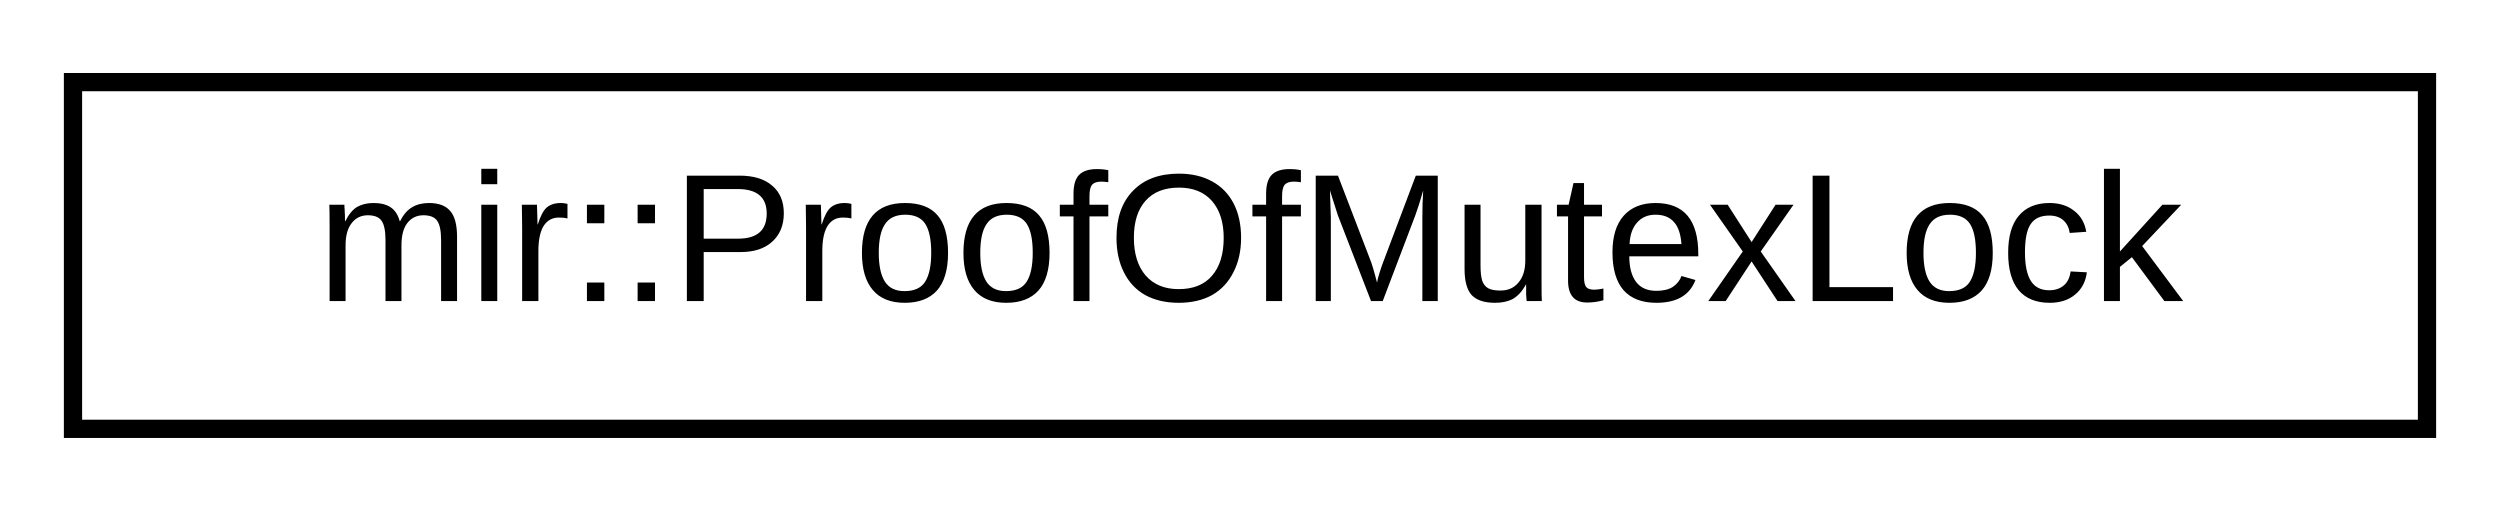
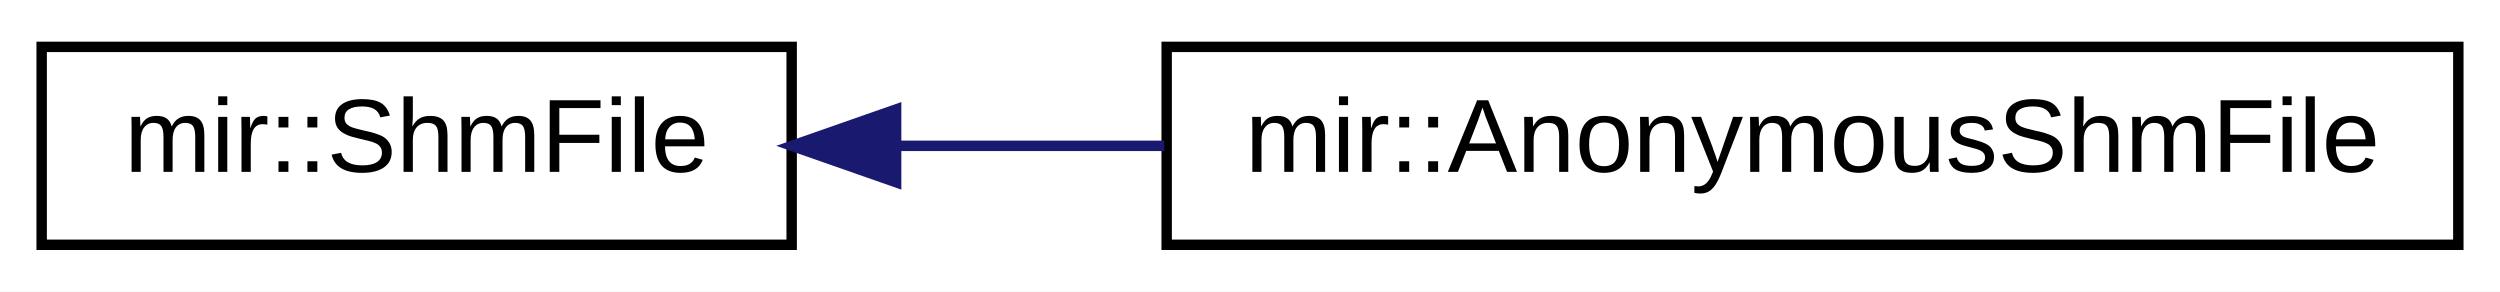
- <svg xmlns="http://www.w3.org/2000/svg" xmlns:xlink="http://www.w3.org/1999/xlink" width="137pt" height="28pt" viewBox="0.00 0.00 137.00 28.00">
+ <svg xmlns="http://www.w3.org/2000/svg" xmlns:xlink="http://www.w3.org/1999/xlink" width="240pt" height="28pt" viewBox="0.00 0.00 240.00 28.00">
  <g id="graph0" class="graph" transform="scale(1 1) rotate(0) translate(4 24)">
-     <polygon fill="white" stroke="transparent" points="-4,4 -4,-24 133,-24 133,4 -4,4" />
+     <polygon fill="white" stroke="transparent" points="-4,4 -4,-24 236,-24 236,4 -4,4" />
    <g id="node1" class="node">
      <g id="a_node1">
-         <a xlink:href="classmir_1_1_proof_of_mutex_lock.html" target="_top" xlink:title="A method can take an instance of this class by reference to require callers to hold a mutex lock,...">
-           <polygon fill="white" stroke="black" points="0,-0.5 0,-19.5 129,-19.5 129,-0.5 0,-0.5" />
-           <text text-anchor="middle" x="64.5" y="-7.5" font-family="Arial" font-size="10.00">mir::ProofOfMutexLock</text>
+         <a xlink:href="classmir_1_1_shm_file.html" target="_top" xlink:title=" ">
+           <polygon fill="white" stroke="black" points="0,-0.5 0,-19.5 72,-19.5 72,-0.5 0,-0.5" />
+           <text text-anchor="middle" x="36" y="-7.5" font-family="Arial" font-size="10.00">mir::ShmFile</text>
        </a>
      </g>
    </g>
+     <g id="node2" class="node">
+       <g id="a_node2">
+         <a xlink:href="classmir_1_1_anonymous_shm_file.html" target="_top" xlink:title=" ">
+           <polygon fill="white" stroke="black" points="108,-0.5 108,-19.5 232,-19.5 232,-0.5 108,-0.5" />
+           <text text-anchor="middle" x="170" y="-7.5" font-family="Arial" font-size="10.00">mir::AnonymousShmFile</text>
+         </a>
+       </g>
+     </g>
+     <g id="edge1" class="edge">
+       <path fill="none" stroke="midnightblue" d="M82.17,-10C90.42,-10 99.15,-10 107.77,-10" />
+       <polygon fill="midnightblue" stroke="midnightblue" points="82.03,-6.5 72.03,-10 82.03,-13.5 82.03,-6.5" />
+     </g>
  </g>
</svg>
